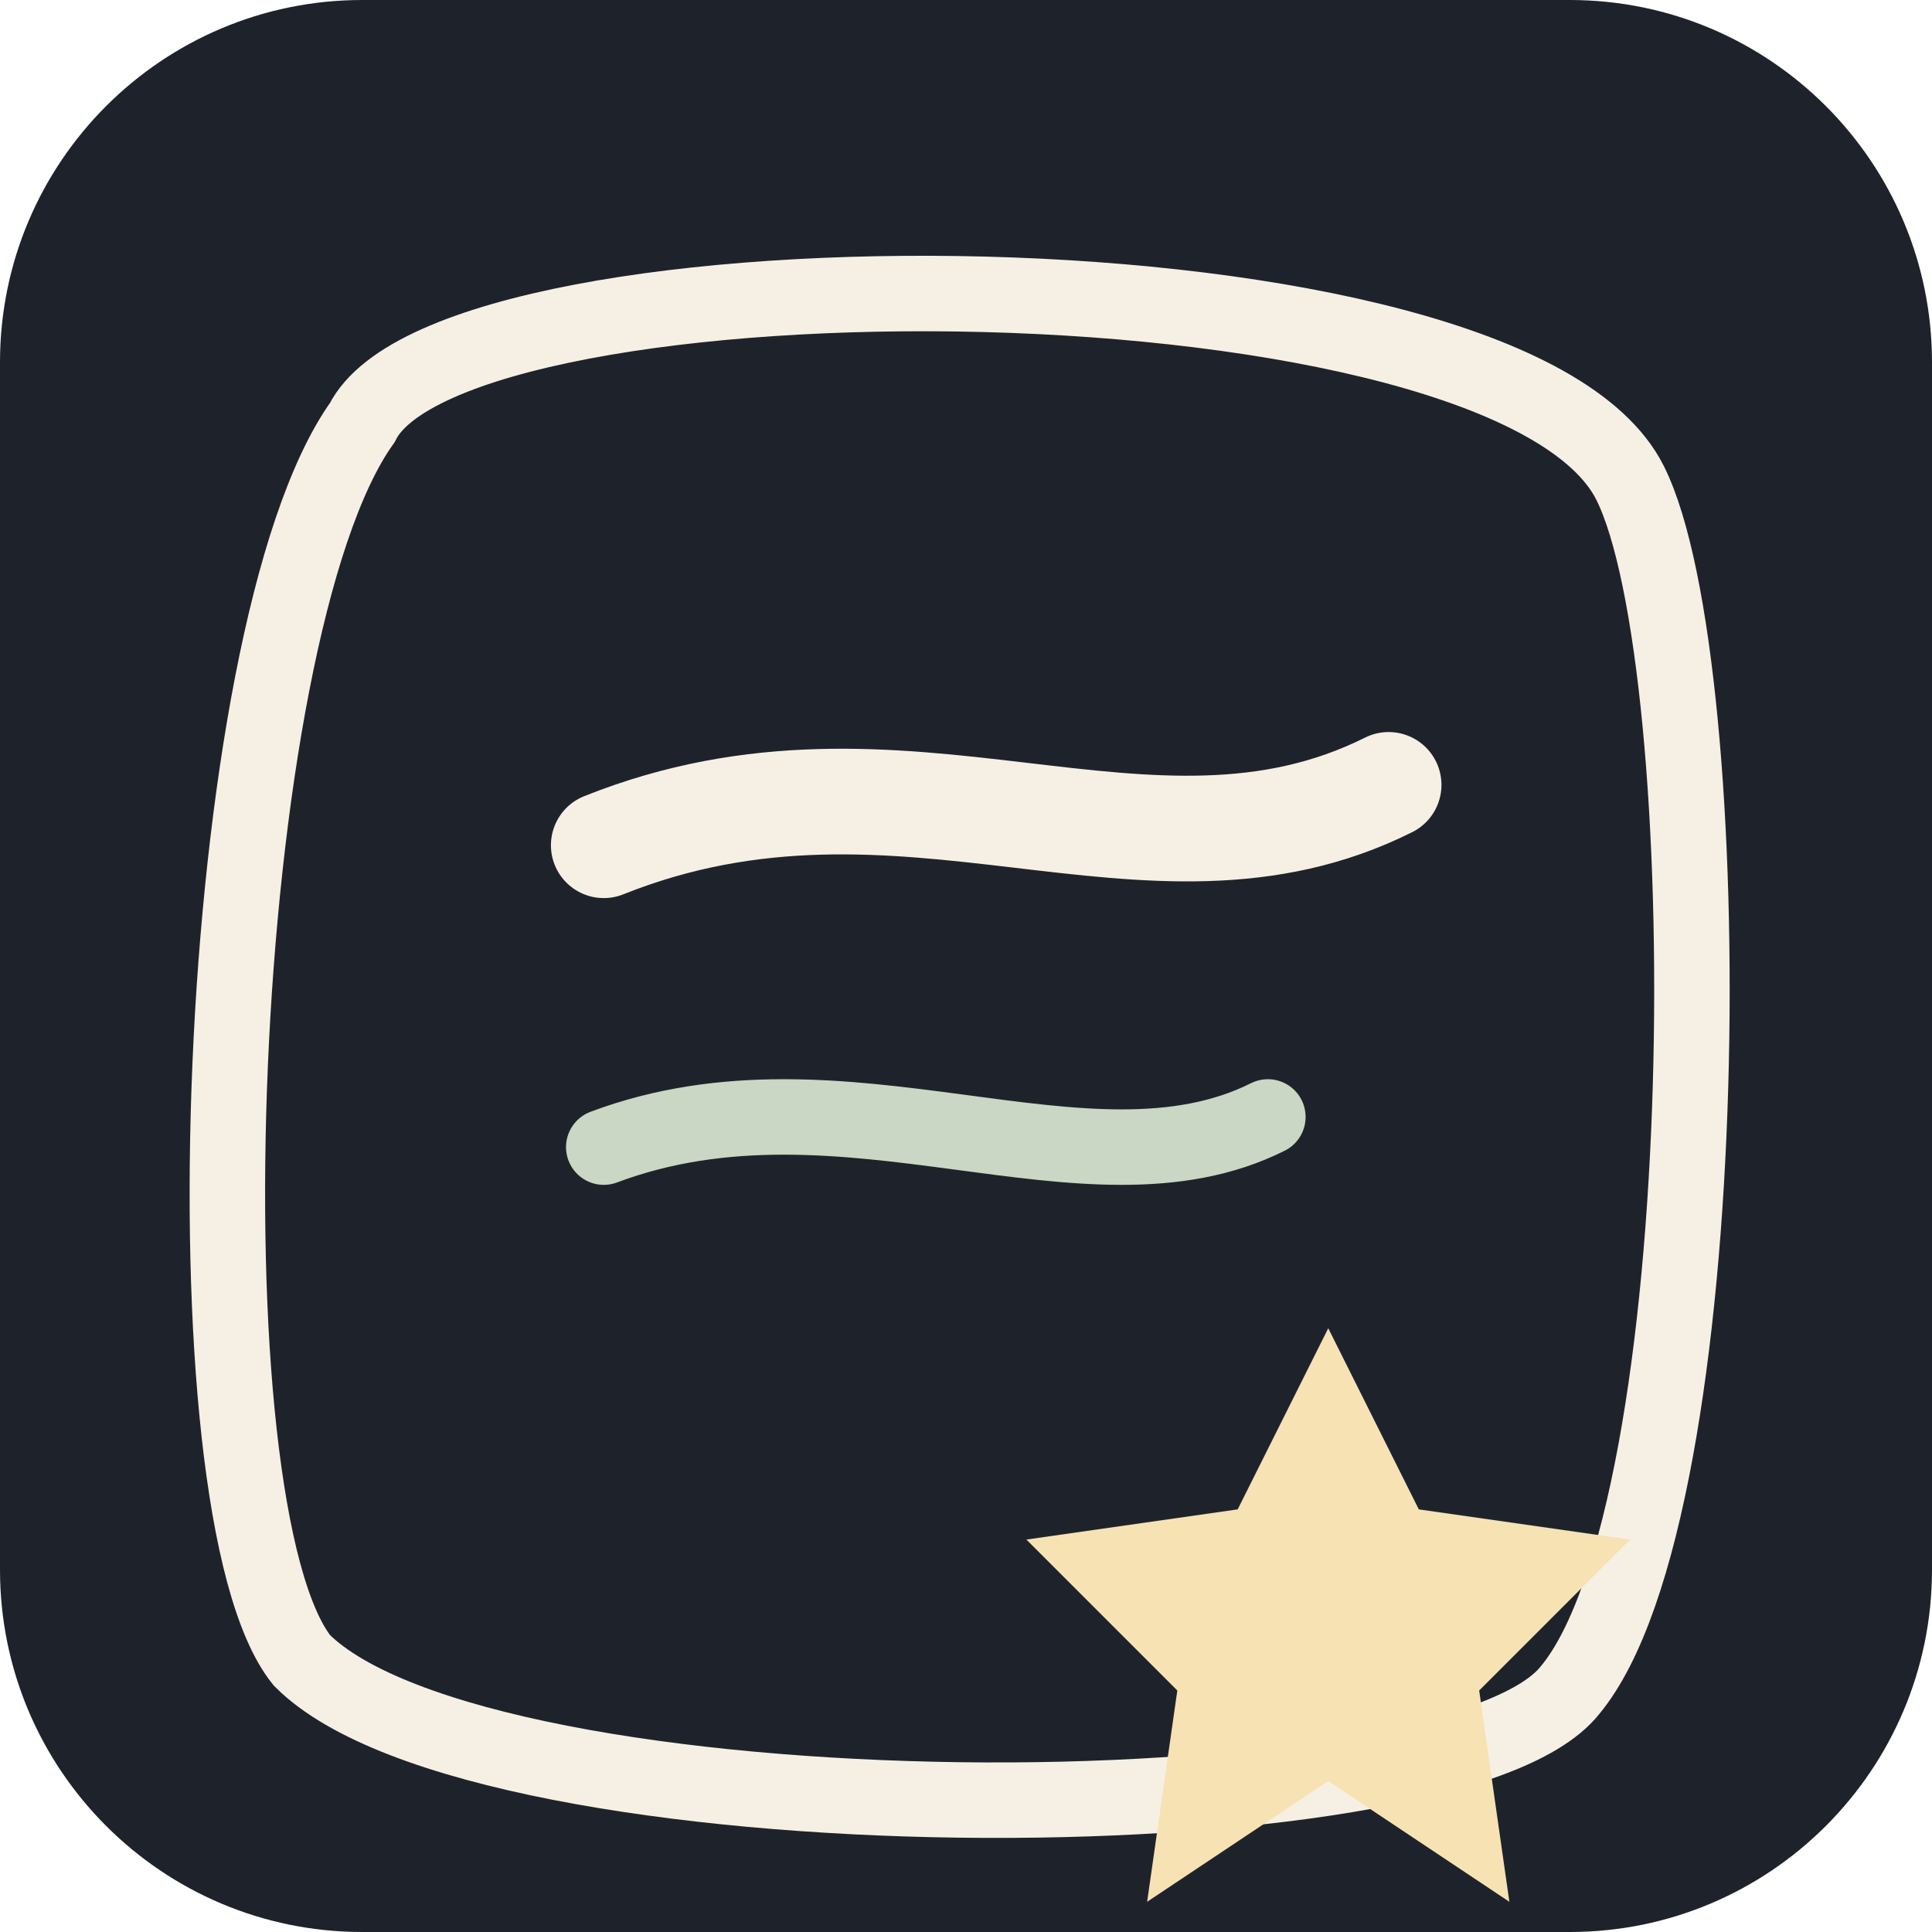
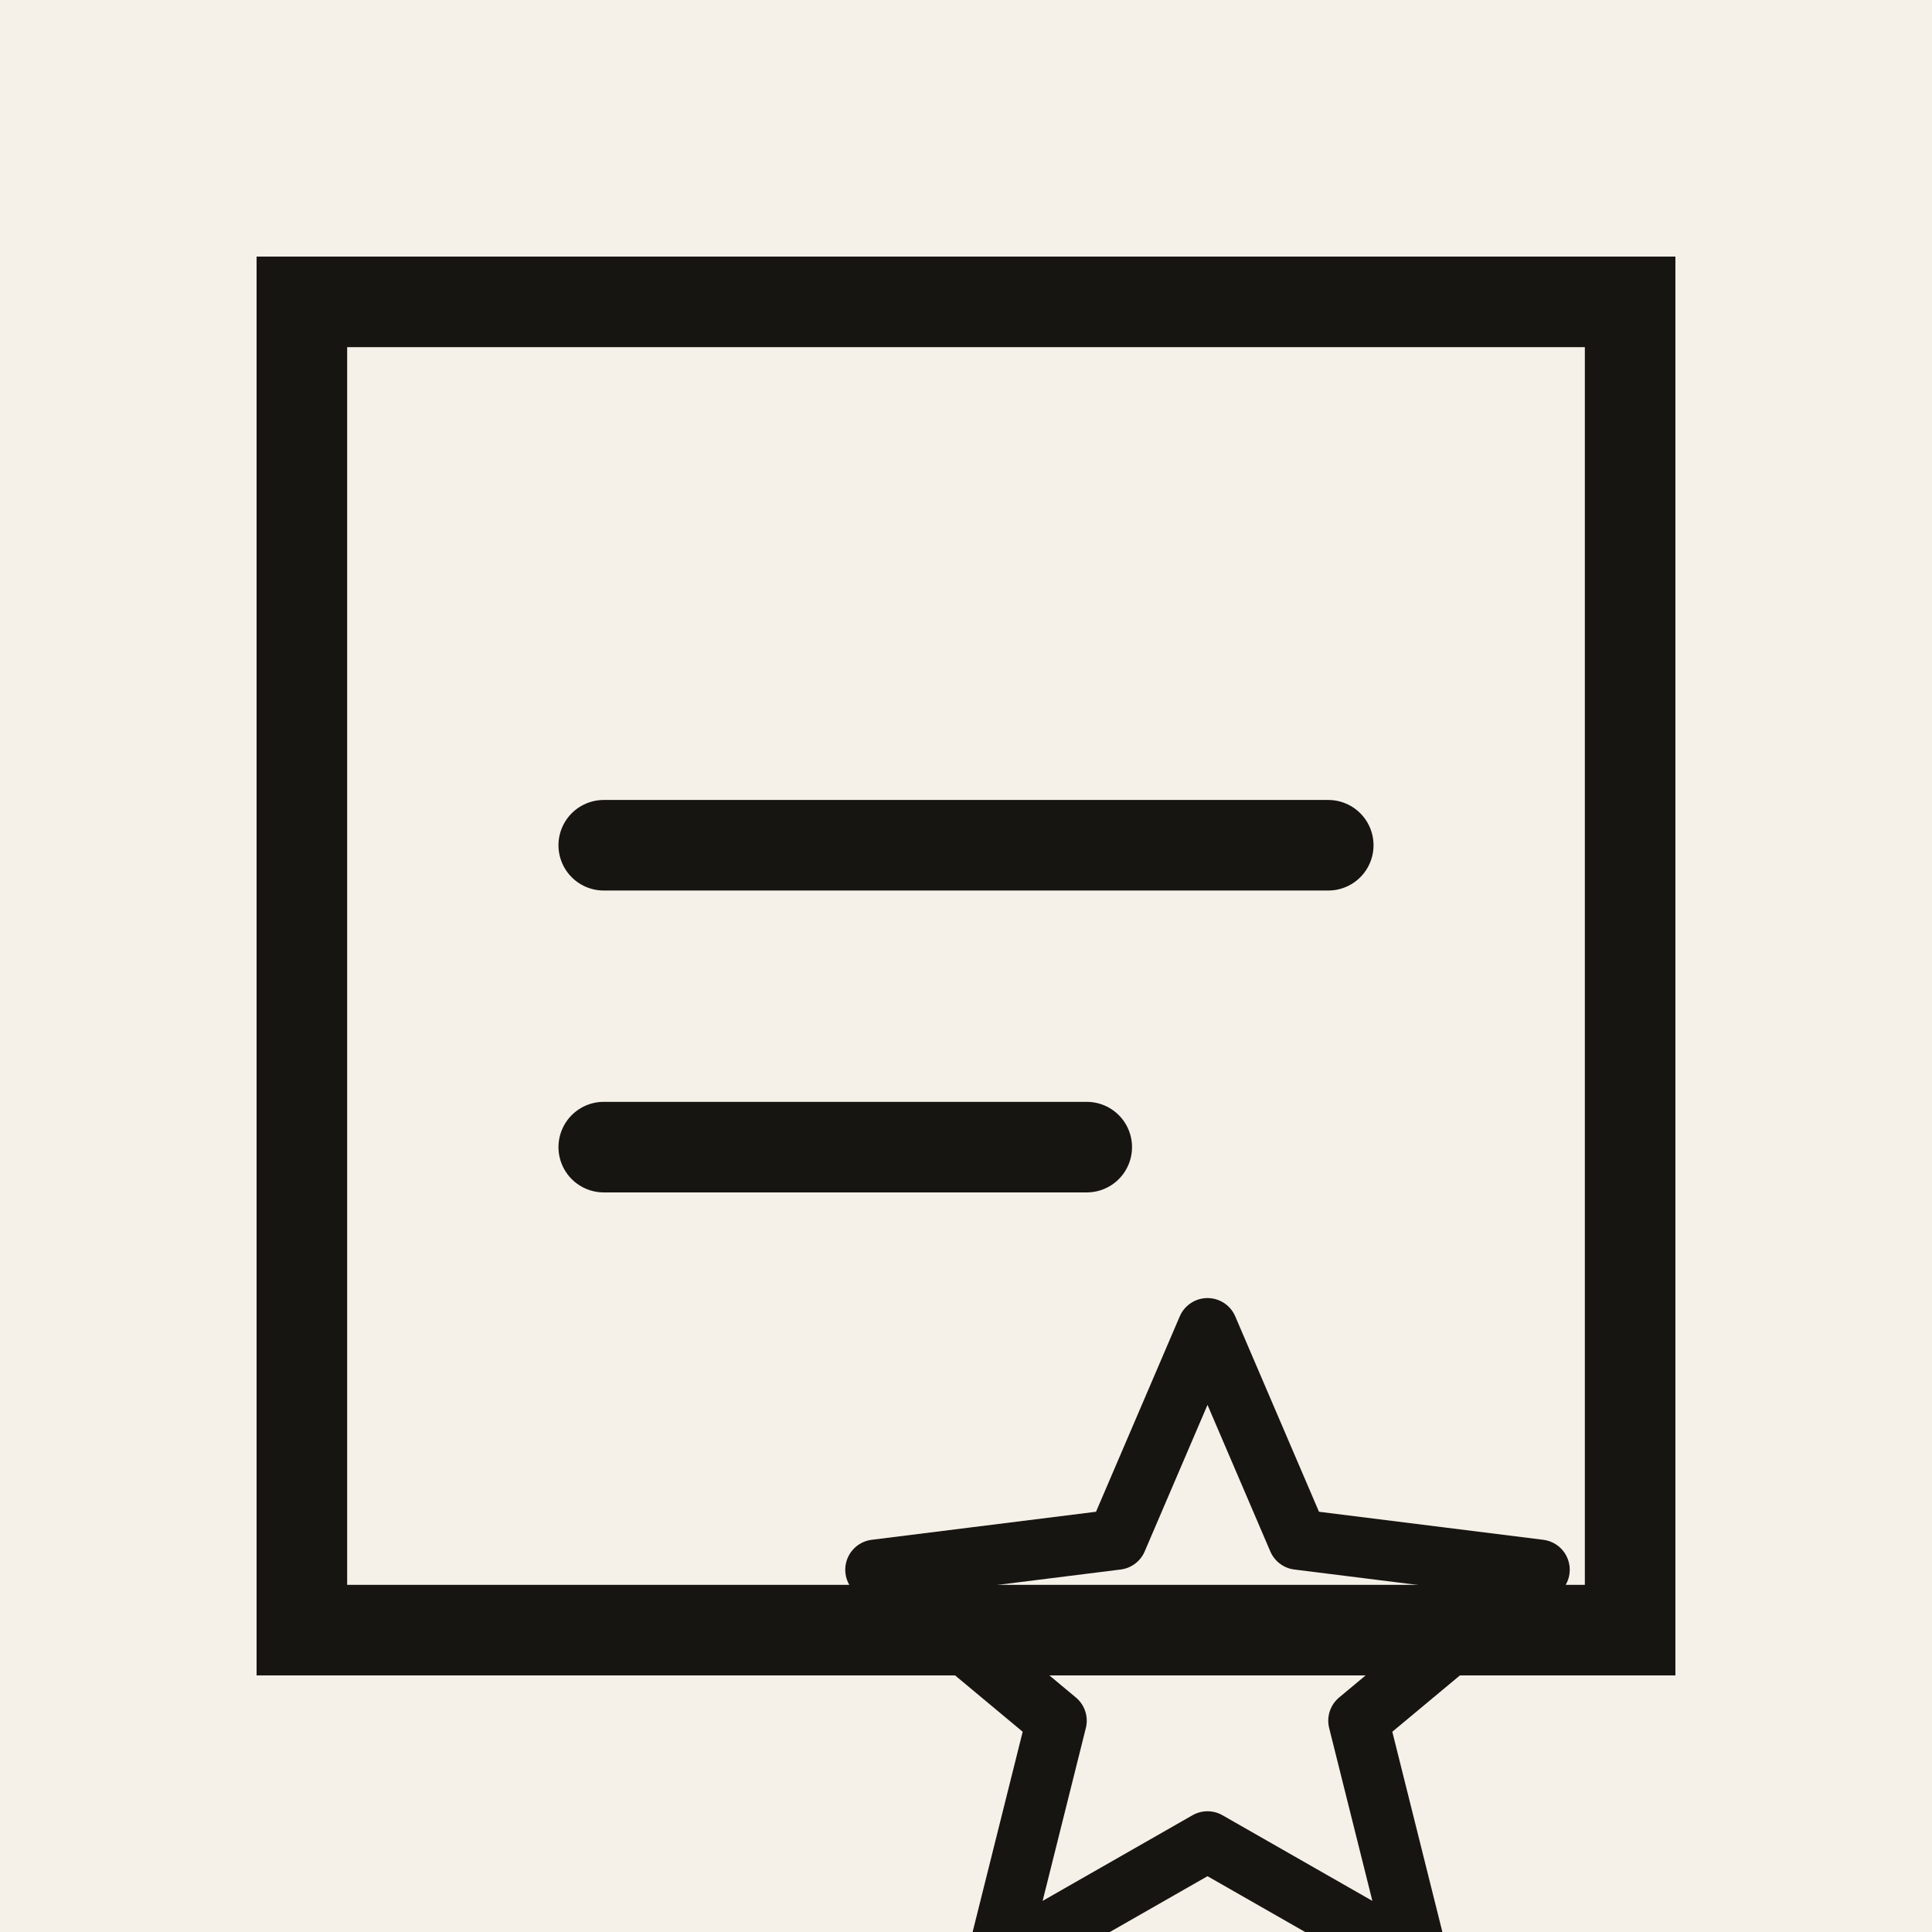
<svg xmlns="http://www.w3.org/2000/svg" viewBox="0 0 64 64" fill="none">
-   <rect width="64" height="64" rx="12" fill="#1E232B" />
-   <path d="M12 14c3-6 38-6 42 2 3 6 3 34-2 40-4 5-36 5-42-1-4-5-3-34 2-41Z" stroke="#F6F0E4" stroke-width="2.5" />
-   <path d="M20 28c10-4 18 2 26-2" stroke="#F6F0E4" stroke-width="3.5" stroke-linecap="round" />
-   <path d="M20 38c8-3 16 2 22-1" stroke="#C9D7C4" stroke-width="2.5" stroke-linecap="round" />
-   <path d="M44 44 47 50l7 1-5 5 1 7-6-4-6 4 1-7-5-5 7-1Z" fill="#F6E2B3" />
+   <rect width="64" height="64" fill="#F6F1E8" />
+   <rect x="10" y="10" width="44" height="44" stroke="#171512" stroke-width="3" />
+   <path d="M20 28h24M20 38h16" stroke="#171512" stroke-width="3" stroke-linecap="round" />
+   <path d="m40 44 3 7 8 1-6 5 2 8-7-4-7 4 2-8-6-5 8-1Z" stroke="#171512" stroke-width="2" stroke-linejoin="round" />
</svg>
